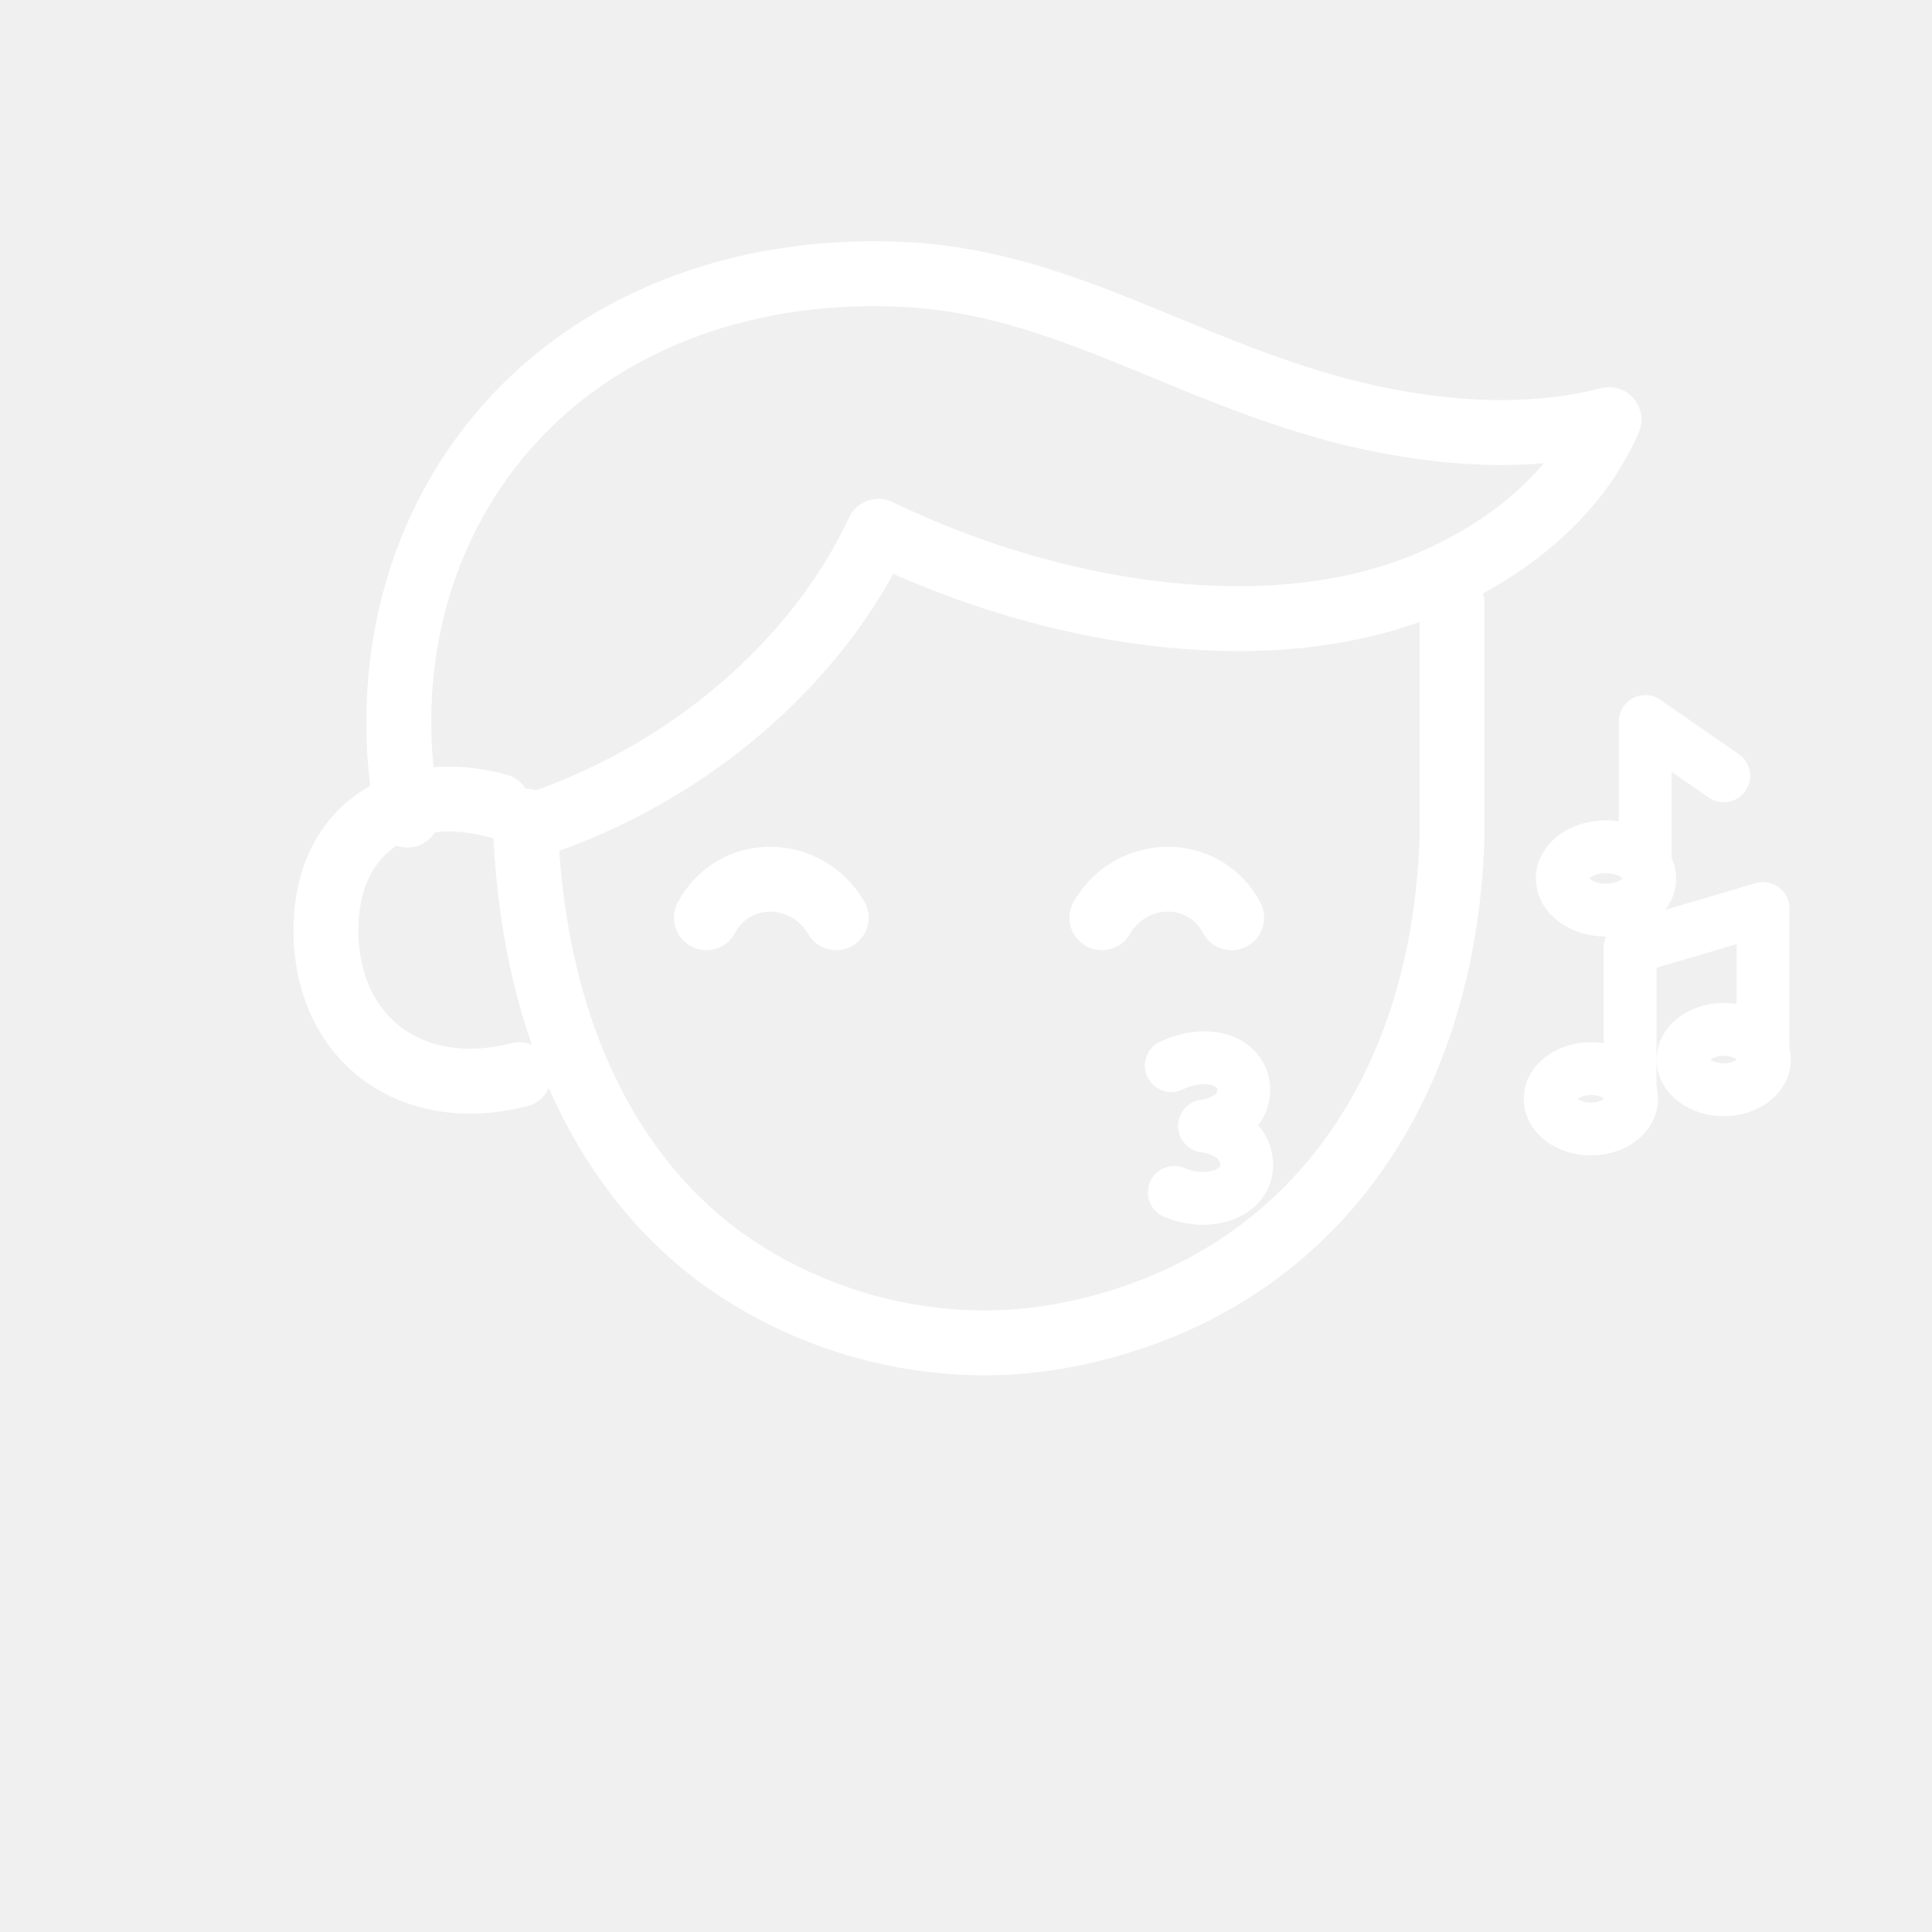
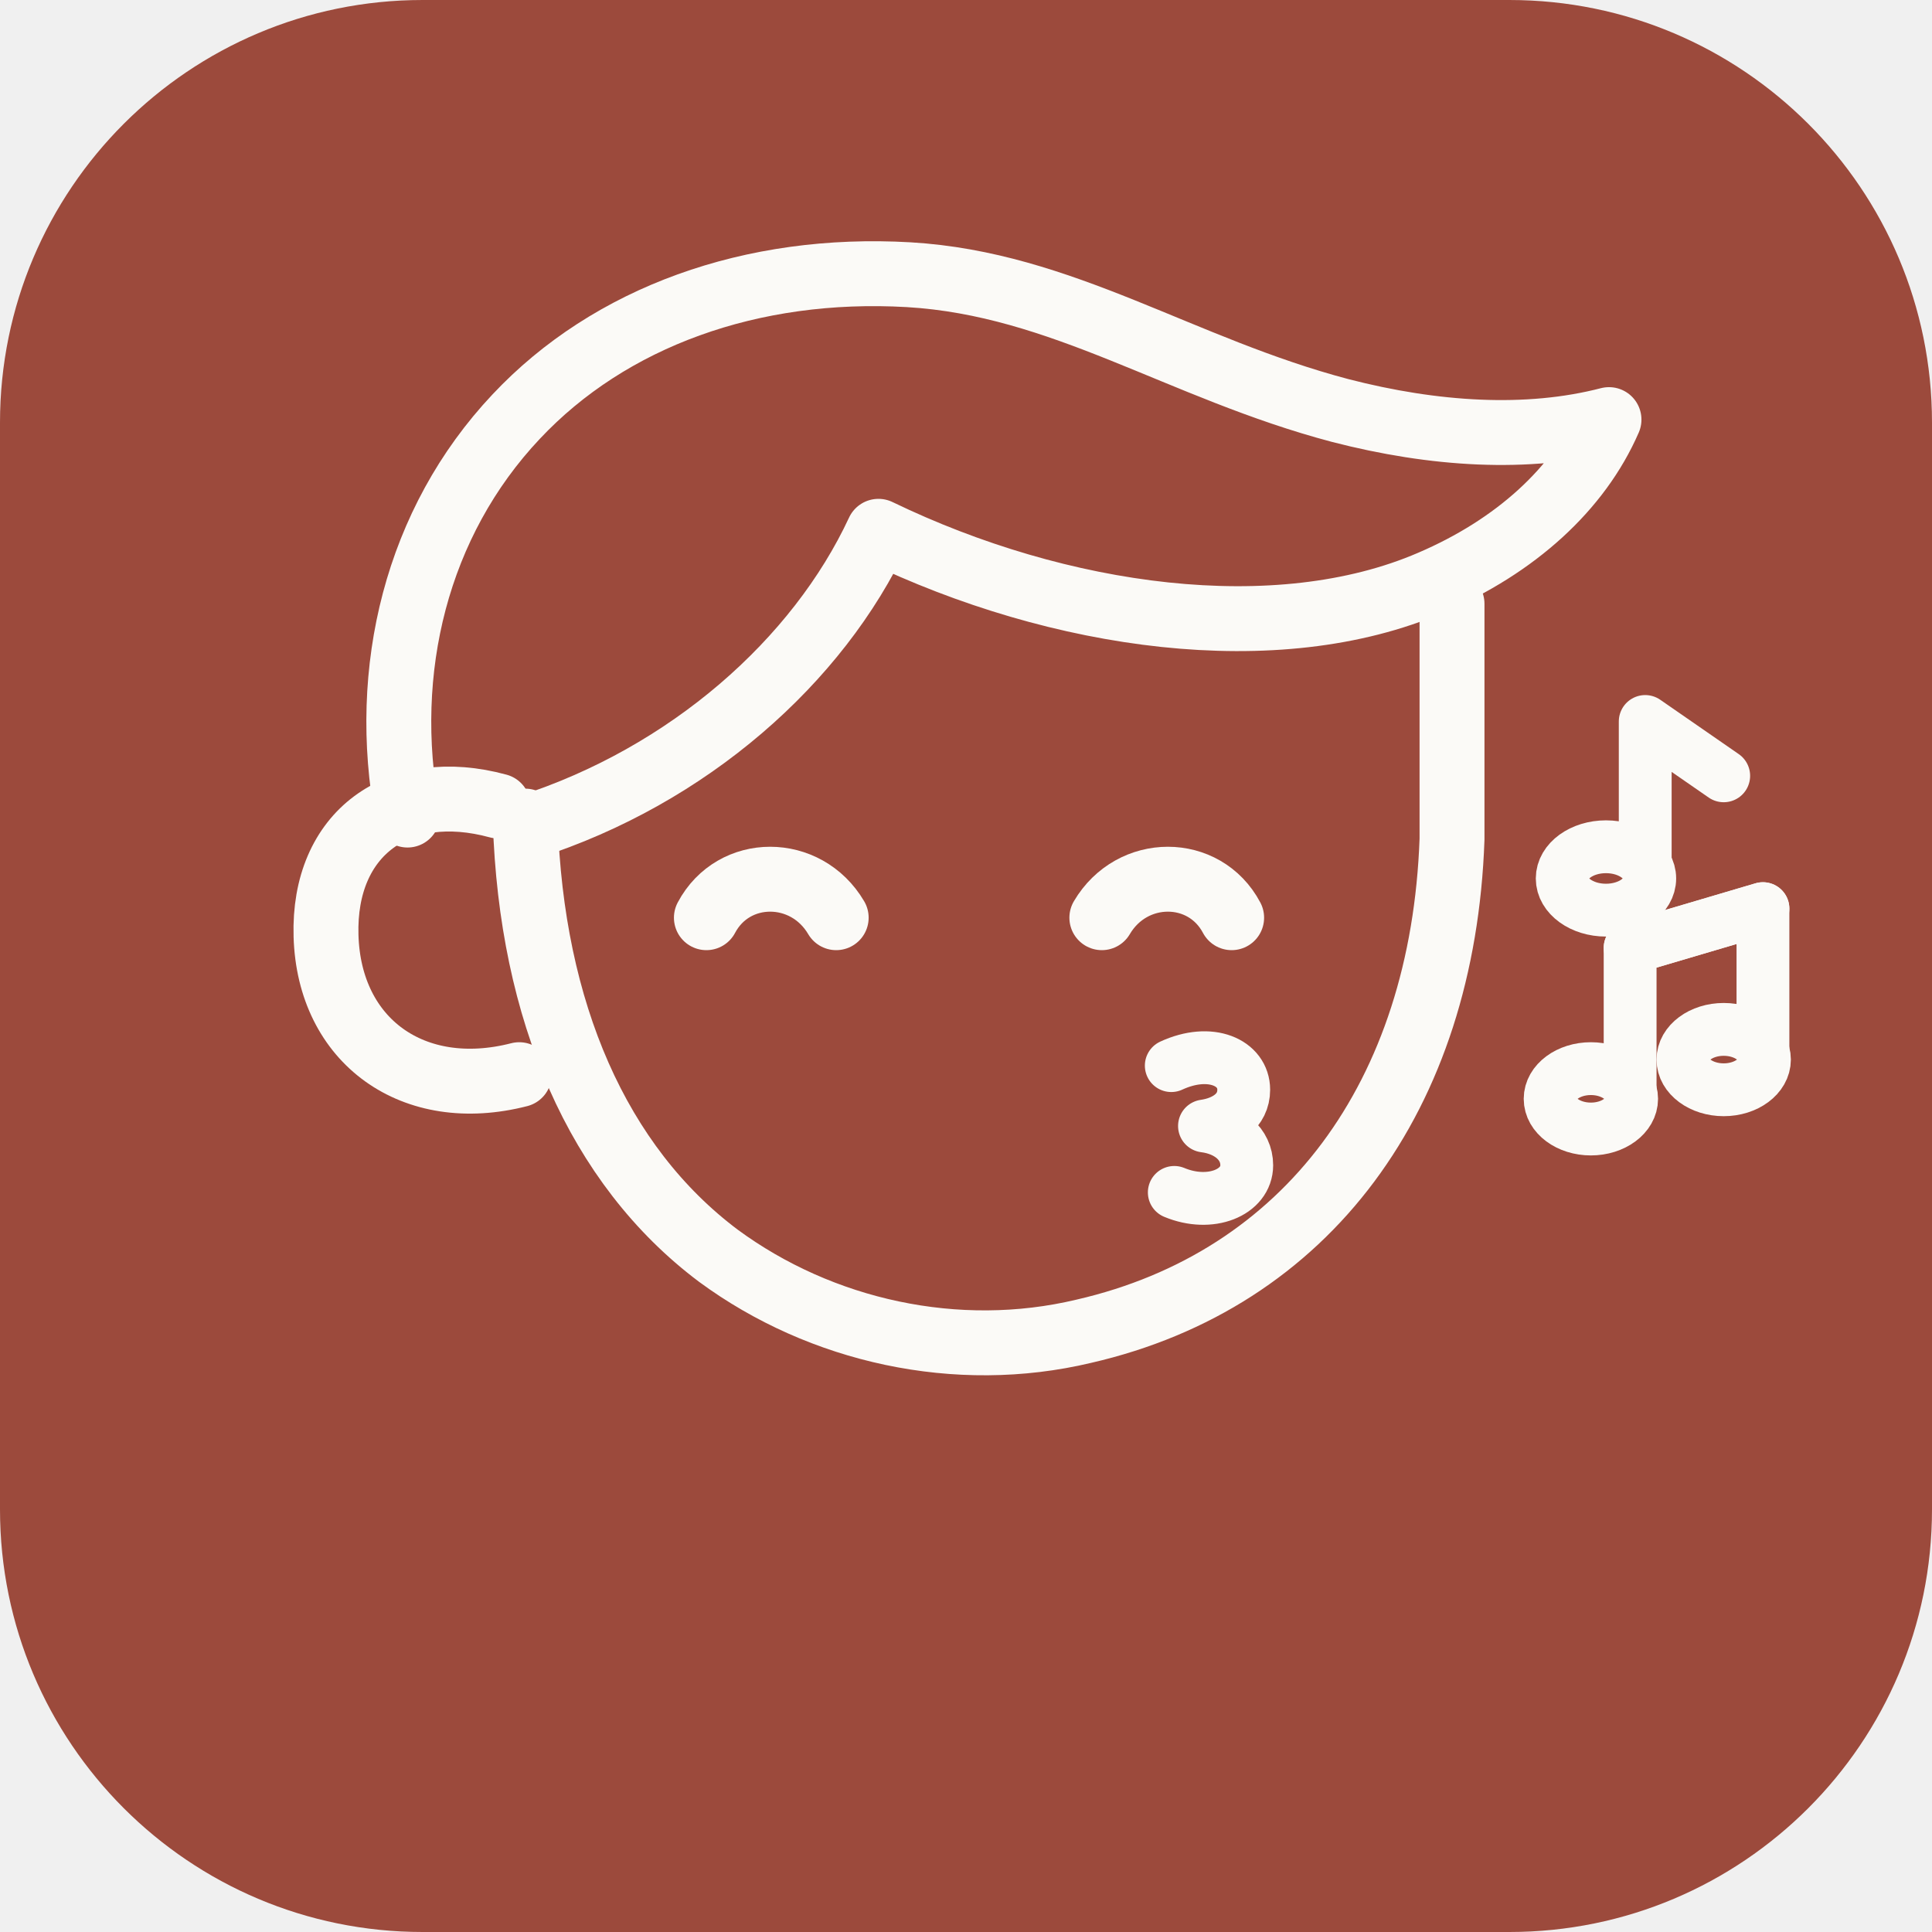
- <svg xmlns="http://www.w3.org/2000/svg" width="64" height="64" viewBox="0 0 64 64" fill="none" stroke="#fff" stroke-width="2.15" stroke-linecap="round" stroke-linejoin="round" aria-hidden="true" focusable="false">
-   <path d="M13.5 27C12.6 22.2 13.8 17.3 17.1 13.8C20.2 10.5 24.9 8.8 30.1 9.1C35.2 9.4 39.1 12.2 44.4 13.6C47.5 14.4 50.6 14.6 53.3 13.9C52.3 16.2 50.2 18.1 47.4 19.3C42.3 21.5 35.1 20.5 29.1 17.6C27.1 21.9 22.8 25.7 17.5 27.4" />
-   <path d="M16.5 26.7C13.2 25.8 10.7 27.6 10.8 31C10.9 34.5 13.7 36.5 17.2 35.6" />
-   <path d="M17.4 27.2C17.6 33.5 19.8 38.6 23.8 41.6C27.2 44.1 31.7 45.1 35.9 44.1C43.3 42.4 47.8 36.3 48.1 27.8L48.1 20" />
-   <path d="M23.4 30.4C24.3 28.7 26.7 28.7 27.7 30.4" />
-   <path d="M36.5 30.4C37.5 28.7 39.9 28.7 40.8 30.4" />
-   <path stroke-width="1.75" d="M38.8 35.3C40.1 34.7 41.2 35.2 41.2 36.1C41.2 36.8 40.6 37.2 39.9 37.3C40.7 37.4 41.3 37.9 41.3 38.6C41.3 39.5 40.1 40 38.9 39.5" />
-   <g stroke-width="1.75">
-     <ellipse cx="53.2" cy="29.1" rx="1.45" ry="1.05" />
-     <path d="M54.5 28.6V23.9L57.1 25.7" />
-     <ellipse cx="52.7" cy="36.4" rx="1.35" ry="1" />
-     <ellipse cx="57.1" cy="35.1" rx="1.35" ry="1" />
-     <path d="M54 36V31.4L58.4 30.1V34.7" />
-     <path d="M54 31.4L58.4 30.1" />
+ <svg xmlns="http://www.w3.org/2000/svg" width="64" height="64" viewBox="0 0 64 64" aria-hidden="true" focusable="false">
+   <rect width="64" height="64" rx="14" fill="#9c4a3c" />
+   <g fill="none" stroke="#fbfaf7" stroke-width="2.15" stroke-linecap="round" stroke-linejoin="round">
+     <path d="M13.5 27C12.6 22.2 13.8 17.3 17.1 13.8C20.2 10.5 24.9 8.8 30.1 9.1C35.2 9.4 39.1 12.2 44.4 13.6C47.5 14.4 50.6 14.6 53.3 13.9C52.3 16.2 50.2 18.1 47.4 19.3C42.3 21.5 35.1 20.5 29.1 17.6C27.1 21.9 22.8 25.7 17.5 27.4" />
+     <path d="M16.5 26.7C13.2 25.8 10.7 27.6 10.8 31C10.9 34.5 13.7 36.5 17.2 35.6" />
+     <path d="M17.4 27.2C17.6 33.5 19.8 38.6 23.8 41.6C27.2 44.1 31.7 45.1 35.9 44.1C43.3 42.4 47.8 36.3 48.1 27.8L48.1 20" />
+     <path d="M23.4 30.4C24.3 28.7 26.7 28.7 27.7 30.4" />
+     <path d="M36.5 30.4C37.5 28.7 39.9 28.7 40.8 30.4" />
+     <path stroke-width="1.75" d="M38.8 35.3C40.1 34.7 41.2 35.2 41.2 36.1C41.2 36.8 40.6 37.2 39.9 37.3C40.7 37.4 41.3 37.9 41.3 38.6C41.3 39.5 40.1 40 38.9 39.5" />
+     <g stroke-width="1.75">
+       <ellipse cx="53.2" cy="29.1" rx="1.45" ry="1.05" />
+       <path d="M54.5 28.6V23.9L57.1 25.7" />
+       <ellipse cx="52.7" cy="36.4" rx="1.35" ry="1" />
+       <ellipse cx="57.1" cy="35.1" rx="1.35" ry="1" />
+       <path d="M54 36V31.4L58.4 30.1V34.7" />
+       <path d="M54 31.4L58.4 30.1" />
+     </g>
  </g>
</svg>
